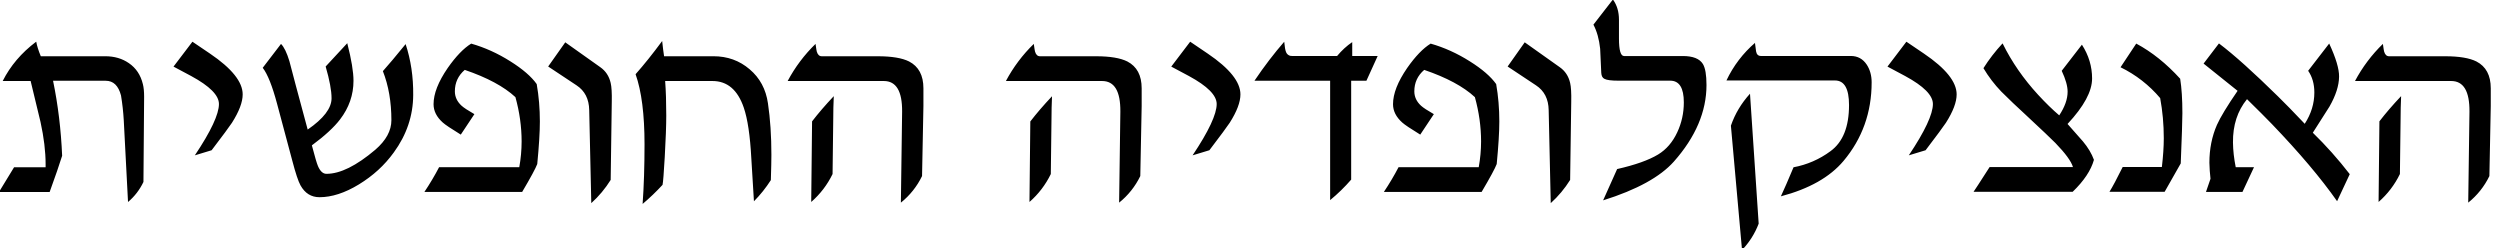
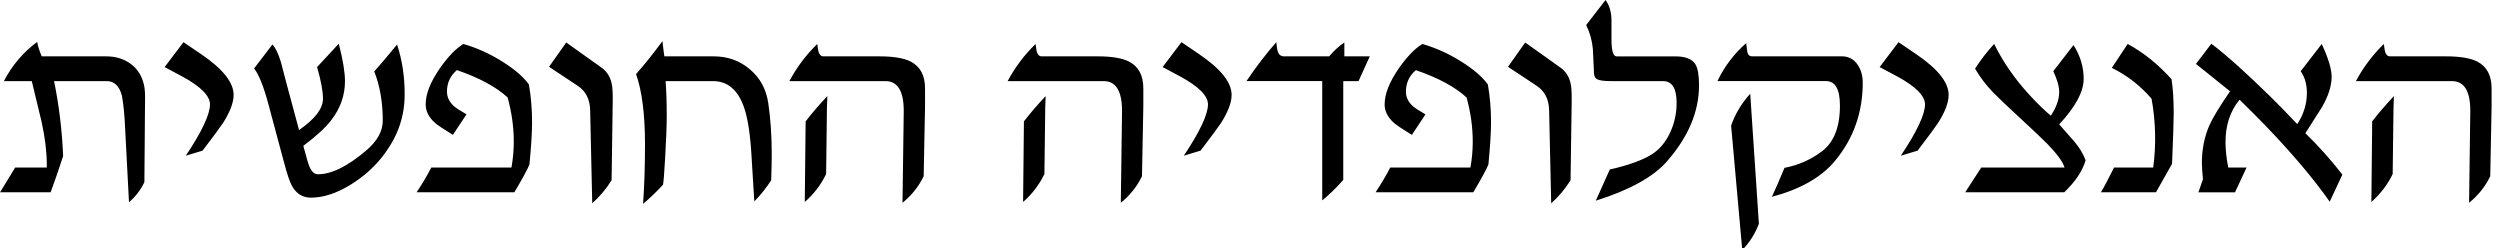
<svg xmlns="http://www.w3.org/2000/svg" viewBox="0 0 111 11">
-   <path d="m77.7 4.16.385 5.77a3.463 3.463 0 0 1-.739 1.17l-.494-5.52c.179-.521.462-.993.848-1.42zM29.4 1.82c.029.273.057.498.085.677h2.19c.623 0 1.16.193 1.61.58.452.382.722.885.812 1.51.102.688.153 1.45.153 2.29 0 .232-.008.606-.024 1.12a5.727 5.727 0 0 1-.751.94l-.116-1.9c-.053-1.01-.165-1.76-.336-2.26-.269-.785-.73-1.18-1.39-1.18h-2.1c.033.444.049.952.049 1.53 0 .448-.023 1.06-.067 1.84-.041.712-.073 1.13-.098 1.24a9.71 9.71 0 0 1-.885.848c.057-.793.085-1.68.085-2.65 0-1.32-.132-2.36-.397-3.11.374-.423.765-.911 1.17-1.46zm38.3.061 1.55 1.1c.24.167.395.401.464.702.04.167.057.446.049.836l-.049 3.47a4.843 4.843 0 0 1-.861 1.03l-.092-4.13c-.008-.492-.195-.859-.562-1.1l-1.26-.836.763-1.08zm-42.6 0 1.55 1.1c.24.167.395.401.464.702.04.167.057.446.049.836l-.049 3.47a4.843 4.843 0 0 1-.861 1.03l-.092-4.13c-.008-.492-.195-.859-.562-1.1l-1.26-.836.763-1.08zm80.7.067c.029.208.047.321.055.342.04.138.114.208.22.208h2.49c.618 0 1.08.077 1.39.232.423.22.635.616.635 1.19v.787l-.061 3.11a3.416 3.416 0 0 1-.94 1.18l.055-4.04c.008-.907-.262-1.36-.812-1.36h-4.27a6.664 6.664 0 0 1 1.24-1.65zm-59.9 0c.029.208.047.321.055.342.04.138.114.208.22.208h2.49c.618 0 1.08.077 1.39.232.423.22.635.616.635 1.19v.787l-.061 3.11a3.416 3.416 0 0 1-.94 1.18l.055-4.04c.008-.907-.262-1.36-.812-1.36h-4.27a6.664 6.664 0 0 1 1.24-1.65zm-9.69 0c.029.208.047.321.055.342.04.138.114.208.22.208h2.49c.618 0 1.08.077 1.39.232.423.22.635.616.635 1.19v.787l-.061 3.11a3.416 3.416 0 0 1-.94 1.18l.055-4.04c.008-.907-.262-1.36-.812-1.36h-4.27a6.664 6.664 0 0 1 1.24-1.65zm-34.6-.091c.029.17.096.385.201.64h2.86c.407 0 .757.103 1.05.306.317.216.525.527.623.934.037.142.055.33.055.562l-.03 3.78c-.168.35-.396.646-.685.89l-.189-3.63a10.343 10.343 0 0 0-.122-1.1c-.114-.435-.34-.653-.677-.653h-2.34c.22 1.07.354 2.17.403 3.33-.118.378-.303.916-.555 1.61h-2.25l.671-1.1h1.4v-.14c0-.557-.075-1.18-.226-1.87-.146-.61-.293-1.22-.439-1.82H.12c.338-.67.83-1.25 1.48-1.74zm105 2.4c-.016.358-.024.7-.024 1.03l-.03 2.44a3.899 3.899 0 0 1-.947 1.24c0-.127.012-1.32.037-3.58.269-.35.59-.724.964-1.12zm-59.9 0c-.016.358-.024.7-.024 1.03l-.03 2.44a3.899 3.899 0 0 1-.947 1.24v-.054c.002-.278.014-1.45.037-3.52.269-.35.59-.724.964-1.12zm-9.69 0c-.016.358-.024.7-.024 1.03l-.03 2.44a3.899 3.899 0 0 1-.947 1.24v-.098l.037-3.48c.269-.35.59-.724.964-1.12zm61.5-2.33c.68.512 1.55 1.3 2.62 2.35.293.285.69.692 1.19 1.22.285-.44.427-.901.427-1.39 0-.378-.092-.7-.275-.964l.934-1.21c.297.639.444 1.13.439 1.47-.004.395-.146.838-.427 1.33-.244.387-.49.773-.739 1.16.582.566 1.13 1.18 1.64 1.84l-.562 1.2c-.716-1.02-1.68-2.16-2.89-3.42-.26-.27-.631-.64-1.11-1.11-.423.517-.631 1.16-.623 1.92.004.35.045.716.122 1.1h.812l-.513 1.1h-1.62l.201-.586a7.669 7.669 0 0 1-.049-.714c0-.606.112-1.17.336-1.68.151-.338.456-.84.916-1.51l-1.51-1.21.684-.897zm-26.9-1.94c.175.243.262.54.262.89v.836c0 .517.075.775.226.775h2.61c.448 0 .745.118.891.354.106.175.159.486.159.934 0 1.17-.482 2.31-1.45 3.4-.598.671-1.64 1.25-3.14 1.72l.623-1.39c.806-.183 1.41-.399 1.82-.647.362-.22.645-.547.848-.983.195-.415.293-.859.293-1.33 0-.643-.201-.964-.604-.964h-2.3c-.309 0-.515-.026-.616-.079-.09-.04-.138-.13-.146-.269l-.049-1.07c-.045-.419-.144-.777-.299-1.07l.861-1.11zm-14.6 1.87c.02.228.047.378.08.452a.267.267 0 0 0 .268.176h2c.203-.243.427-.45.671-.615v.615h1.13l-.5 1.1h-.677v4.39a7.653 7.653 0 0 1-.934.91v-5.3h-3.36c.435-.647.877-1.22 1.32-1.73zm-41.6.067c.183.716.275 1.27.275 1.66 0 .627-.199 1.2-.598 1.72-.264.346-.682.73-1.25 1.15.13.496.22.802.269.916.098.232.224.348.378.348.61 0 1.33-.358 2.17-1.07.476-.411.714-.848.714-1.31 0-.81-.126-1.54-.378-2.18.24-.27.578-.667 1.01-1.2.232.704.344 1.46.336 2.26-.004.916-.291 1.77-.861 2.55-.411.57-.928 1.04-1.55 1.42s-1.21.568-1.75.568c-.366 0-.647-.175-.842-.525-.098-.175-.22-.541-.366-1.1L12.3 4.6c-.208-.777-.419-1.31-.635-1.59.061-.078.332-.431.812-1.06.134.134.258.389.372.763.098.362.193.724.287 1.09l.525 1.95c.708-.488 1.06-.95 1.06-1.39 0-.338-.087-.808-.262-1.41l.964-1.04zm62.5-.025.049.378c.024.138.095.208.214.208h3.99c.305 0 .543.13.714.391.142.22.214.48.214.781 0 1.33-.417 2.5-1.25 3.49-.602.716-1.53 1.24-2.78 1.57.138-.297.326-.726.562-1.29a3.962 3.962 0 0 0 1.64-.714c.549-.399.824-1.08.824-2.05 0-.724-.208-1.09-.623-1.09h-4.82a5.045 5.045 0 0 1 1.28-1.68zm-57 .037c.598.17 1.18.433 1.74.787.545.342.936.68 1.17 1.01.094.537.14 1.09.14 1.66 0 .464-.039 1.09-.116 1.89-.07.187-.293.6-.671 1.24h-4.34c.244-.366.462-.732.653-1.1h3.56a6.47 6.47 0 0 0 .104-1.14c0-.655-.092-1.31-.275-1.97-.505-.468-1.26-.873-2.25-1.21-.293.252-.439.57-.439.952 0 .244.1.458.299.64.094.086.283.21.568.373l-.604.909c-.431-.264-.698-.444-.8-.537-.273-.244-.409-.515-.409-.812 0-.468.21-1 .629-1.61.362-.517.71-.877 1.04-1.08zm42.6 0c.598.17 1.18.433 1.74.787.545.342.936.68 1.17 1.01.094.537.14 1.09.14 1.66 0 .464-.039 1.09-.116 1.89-.07.187-.293.6-.671 1.24h-4.34c.244-.366.462-.732.653-1.1h3.56a6.47 6.47 0 0 0 .104-1.14c0-.655-.092-1.31-.275-1.97-.505-.468-1.26-.873-2.25-1.21-.293.252-.439.57-.439.952 0 .244.1.458.299.64.094.086.283.21.568.373l-.604.909c-.431-.264-.698-.444-.8-.537-.273-.244-.409-.515-.409-.812 0-.468.21-1 .629-1.61.362-.517.71-.877 1.04-1.08zm25.4 0c.403.818.928 1.57 1.57 2.27.334.362.647.667.94.916.248-.374.372-.724.372-1.05 0-.248-.088-.557-.262-.928l.897-1.16c.301.468.452.968.452 1.5 0 .57-.362 1.24-1.09 2.02.228.26.456.519.684.775.224.269.387.54.488.818-.13.464-.446.938-.946 1.42h-4.4c.037-.049.275-.415.714-1.1h3.7c-.073-.252-.334-.608-.781-1.07-.163-.167-.61-.59-1.34-1.27a32.718 32.718 0 0 1-1.06-1.01 5.694 5.694 0 0 1-.793-1.04c.244-.387.527-.753.848-1.1zm5.93 0c.692.37 1.34.89 1.95 1.56.065.407.098.916.098 1.53 0 .3-.025 1.05-.073 2.23l-.715 1.26h-2.45c.135-.216.33-.582.587-1.1h1.74c.056-.48.085-.905.085-1.28 0-.606-.053-1.2-.16-1.78a5.398 5.398 0 0 0-1.76-1.37l.703-1.06zm-86.3-.08.775.525c.968.655 1.45 1.26 1.45 1.81 0 .342-.159.761-.476 1.26-.11.167-.411.574-.903 1.22l-.745.226c.716-1.07 1.07-1.83 1.07-2.28 0-.382-.409-.795-1.23-1.24l-.787-.42c.033-.041.311-.41.836-1.1zm76.1 0 .775.525c.968.655 1.45 1.26 1.45 1.81 0 .342-.159.761-.476 1.26-.11.167-.411.574-.903 1.22l-.745.226c.716-1.07 1.07-1.83 1.07-2.28 0-.382-.409-.795-1.23-1.24l-.787-.42c.033-.041.311-.41.836-1.1zm-31.8 0 .775.525c.968.655 1.45 1.26 1.45 1.81 0 .342-.159.761-.476 1.26-.11.167-.411.574-.903 1.22l-.745.226c.716-1.07 1.07-1.83 1.07-2.28 0-.382-.409-.795-1.23-1.24l-.787-.42c.033-.041.311-.41.836-1.1z" fill="#000" fill-rule="nonzero" />
+   <path d="m77.71 4.163.385 5.774a3.41 3.41 0 0 1-.739 1.165l-.494-5.523c.179-.521.462-.993.848-1.416zM29.413 1.825c.028.273.057.498.085.677h2.192c.623 0 1.16.193 1.61.58.453.382.723.885.813 1.508.102.688.153 1.45.152 2.289 0 .232-.008.606-.024 1.123a5.736 5.736 0 0 1-.75.94l-.117-1.905c-.053-1.01-.165-1.76-.335-2.258-.27-.785-.73-1.18-1.386-1.178h-2.1c.033.444.05.952.05 1.526 0 .448-.023 1.06-.068 1.837-.04.712-.073 1.13-.098 1.24a9.765 9.765 0 0 1-.885.848c.057-.793.086-1.68.086-2.65 0-1.32-.132-2.36-.397-3.112.374-.423.765-.911 1.172-1.465zm38.306.061 1.55 1.105c.24.167.395.4.464.702.04.167.057.446.049.836l-.049 3.473a4.714 4.714 0 0 1-.86 1.025l-.092-4.126c-.008-.492-.195-.859-.562-1.098l-1.263-.837.763-1.08zm-42.578 0 1.55 1.105c.24.167.395.4.464.702.04.167.057.446.049.836l-.049 3.473a4.714 4.714 0 0 1-.86 1.025l-.092-4.126c-.008-.492-.195-.859-.562-1.098l-1.263-.837.763-1.08zm80.701.067c.028.208.047.321.055.342.04.138.114.208.22.207h2.49c.618 0 1.08.078 1.385.232.423.22.635.616.635 1.19v.788l-.06 3.113a3.392 3.392 0 0 1-.94 1.178l.054-4.04c.008-.908-.262-1.36-.812-1.362h-4.266a6.635 6.635 0 0 1 1.239-1.648zm-59.863 0c.028.208.047.321.055.342.04.138.114.208.22.207h2.49c.618 0 1.08.078 1.385.232.423.22.635.616.635 1.19v.788l-.06 3.113a3.392 3.392 0 0 1-.94 1.178l.054-4.04c.008-.908-.262-1.36-.812-1.362H44.74a6.635 6.635 0 0 1 1.239-1.648zm-9.692 0c.028.208.046.321.055.342.04.138.114.208.22.207h2.49c.617 0 1.08.078 1.385.232.423.22.635.616.635 1.19v.788l-.061 3.113a3.392 3.392 0 0 1-.94 1.178l.055-4.04c.008-.908-.262-1.36-.812-1.362h-4.266a6.635 6.635 0 0 1 1.239-1.648zM1.65 1.862c.028.17.095.385.201.64h2.863c.407 0 .757.102 1.05.306.316.216.524.527.622.934.036.142.055.33.055.561l-.03 3.784c-.168.35-.396.647-.684.891l-.19-3.625a10.273 10.273 0 0 0-.122-1.099c-.114-.435-.34-.653-.677-.653H2.4c.22 1.07.354 2.17.403 3.327a39.96 39.96 0 0 1-.555 1.61H.002L.673 7.44h1.404V7.3c0-.557-.075-1.18-.226-1.874-.146-.61-.293-1.22-.44-1.825H.174a4.98 4.98 0 0 1 1.477-1.74zm104.64 2.404a22.6 22.6 0 0 0-.025 1.026l-.03 2.435a3.883 3.883 0 0 1-.946 1.24c0-.127.012-1.32.036-3.578.27-.35.59-.724.965-1.123zm-59.863 0c-.017.358-.025.7-.025 1.026l-.03 2.435a3.883 3.883 0 0 1-.946 1.24v-.055l.036-3.523c.27-.35.59-.724.965-1.123zm-9.693 0c-.016.358-.024.7-.024 1.026l-.03 2.435a3.883 3.883 0 0 1-.947 1.24v-.098l.037-3.48c.269-.35.59-.724.964-1.123zm61.45-2.325c.68.513 1.55 1.3 2.625 2.35.293.285.69.692 1.19 1.22.285-.438.427-.9.427-1.385 0-.378-.091-.7-.275-.964l.934-1.209c.297.64.444 1.13.44 1.471-.004.395-.146.838-.427 1.33-.244.388-.49.774-.739 1.16a17.91 17.91 0 0 1 1.642 1.838l-.562 1.202c-.716-1.02-1.68-2.16-2.893-3.418a67.04 67.04 0 0 0-1.11-1.11c-.424.516-.632 1.16-.623 1.916.004.35.044.716.122 1.098h.812l-.513 1.099H97.61l.202-.586a7.668 7.668 0 0 1-.049-.714c0-.606.112-1.17.336-1.679.15-.338.456-.84.915-1.507l-1.513-1.215.683-.897zM71.286.001c.175.243.262.54.263.89v.836c0 .517.075.775.225.776h2.613c.448 0 .745.118.89.354.107.175.16.486.16.933 0 1.17-.482 2.31-1.447 3.4-.598.671-1.64 1.25-3.137 1.721l.622-1.385c.806-.183 1.41-.4 1.825-.647.362-.22.645-.547.849-.983.195-.415.293-.859.293-1.33 0-.644-.201-.965-.604-.965h-2.301c-.31 0-.515-.026-.617-.08-.09-.04-.138-.13-.146-.268l-.05-1.068a3 3 0 0 0-.298-1.074l.86-1.11zM56.668 1.873c.02.228.047.378.08.451a.267.267 0 0 0 .268.177h2.002c.203-.244.427-.45.671-.616v.616h1.13l-.5 1.1h-.678v4.387a7.694 7.694 0 0 1-.934.91V3.6h-3.363c.435-.647.877-1.22 1.324-1.727zm-41.626.067c.183.716.275 1.27.275 1.66 0 .627-.2 1.2-.598 1.721-.264.346-.682.73-1.251 1.154.13.496.22.802.268.915.098.232.224.348.378.348.61 0 1.33-.358 2.167-1.074.476-.41.714-.848.714-1.312 0-.81-.126-1.54-.378-2.18.24-.268.578-.666 1.013-1.195.232.704.344 1.46.336 2.258-.004.916-.291 1.77-.86 2.551-.412.57-.929 1.04-1.551 1.422s-1.21.568-1.752.568c-.366 0-.647-.175-.842-.525-.098-.175-.22-.541-.366-1.099l-.678-2.526c-.208-.777-.419-1.31-.635-1.587.061-.078.332-.431.812-1.062.134.134.258.389.373.763.097.362.193.724.286 1.086l.525 1.947c.708-.488 1.06-.95 1.062-1.385 0-.338-.087-.808-.262-1.41l.964-1.038zm62.488-.024.049.378c.024.138.096.208.214.207h3.985c.305 0 .543.13.714.391.142.22.214.48.214.781 0 1.33-.417 2.5-1.251 3.492-.602.716-1.53 1.24-2.783 1.574.138-.297.326-.726.561-1.288a3.92 3.92 0 0 0 1.636-.714c.549-.399.824-1.08.824-2.05 0-.724-.208-1.09-.623-1.087h-4.815a5.157 5.157 0 0 1 1.275-1.684zm-56.958.036c.598.171 1.18.433 1.74.788.545.342.936.68 1.172 1.013.093.537.14 1.09.14 1.66 0 .464-.039 1.09-.116 1.886-.07.187-.293.6-.671 1.239h-4.34c.244-.366.462-.732.653-1.099h3.558a6.45 6.45 0 0 0 .104-1.141c0-.655-.091-1.31-.274-1.971-.505-.468-1.26-.873-2.253-1.215-.293.252-.439.57-.44.952 0 .244.1.458.3.64.094.086.283.21.568.373l-.605.91c-.43-.264-.698-.444-.8-.537-.272-.244-.408-.515-.408-.812 0-.468.21-1 .629-1.605.362-.517.71-.877 1.043-1.08zm42.578 0c.598.171 1.18.433 1.74.788.545.342.936.68 1.172 1.013.093.537.14 1.09.14 1.66 0 .464-.039 1.09-.116 1.886-.07.187-.293.6-.671 1.239h-4.34c.244-.366.462-.732.653-1.099h3.558A6.45 6.45 0 0 0 65.39 6.3c0-.655-.091-1.31-.274-1.971-.505-.468-1.26-.873-2.253-1.215-.293.252-.439.57-.44.952 0 .244.1.458.3.64.094.086.283.21.568.373l-.605.91c-.43-.264-.698-.444-.8-.537-.272-.244-.408-.515-.408-.812 0-.468.21-1 .629-1.605.362-.517.71-.877 1.043-1.08zm25.391 0c.403.818.928 1.57 1.575 2.27.334.363.647.668.94.916.248-.374.372-.724.372-1.05 0-.248-.087-.557-.262-.927l.897-1.16c.3.468.452.968.452 1.501 0 .57-.362 1.24-1.087 2.02.228.26.456.52.684.776.224.269.387.54.488.818-.13.464-.446.938-.946 1.422h-4.4c.036-.049.274-.415.714-1.099h3.698c-.073-.252-.334-.608-.781-1.068-.163-.167-.61-.59-1.343-1.27a30.893 30.893 0 0 1-1.056-1.006 5.614 5.614 0 0 1-.793-1.044c.244-.387.527-.753.848-1.099zm5.927 0c.692.37 1.34.891 1.947 1.563.065.407.097.916.097 1.526 0 .3-.024 1.05-.073 2.233l-.714 1.264h-2.447c.134-.216.33-.582.585-1.099h1.74a9.83 9.83 0 0 0-.073-3.052 5.426 5.426 0 0 0-1.764-1.373l.702-1.062zm-86.322-.08.775.526c.968.655 1.45 1.26 1.452 1.813 0 .342-.159.76-.476 1.257-.11.167-.41.574-.903 1.22l-.745.226c.716-1.07 1.07-1.83 1.075-2.276 0-.382-.41-.795-1.227-1.24l-.788-.42c.033-.041.311-.41.837-1.105zm76.147 0 .775.526c.968.655 1.45 1.26 1.452 1.813 0 .342-.159.76-.476 1.257-.11.167-.41.574-.903 1.22l-.745.226c.716-1.07 1.07-1.83 1.075-2.276 0-.382-.41-.795-1.227-1.24l-.788-.42c.033-.041.311-.41.837-1.105zm-31.836 0 .775.526c.968.655 1.45 1.26 1.452 1.813 0 .342-.159.76-.476 1.257-.11.167-.41.574-.903 1.22l-.745.226c.716-1.07 1.07-1.83 1.075-2.276 0-.382-.41-.795-1.227-1.24l-.788-.42c.033-.041.311-.41.837-1.105z" fill="#000" fill-rule="nonzero" />
</svg>
